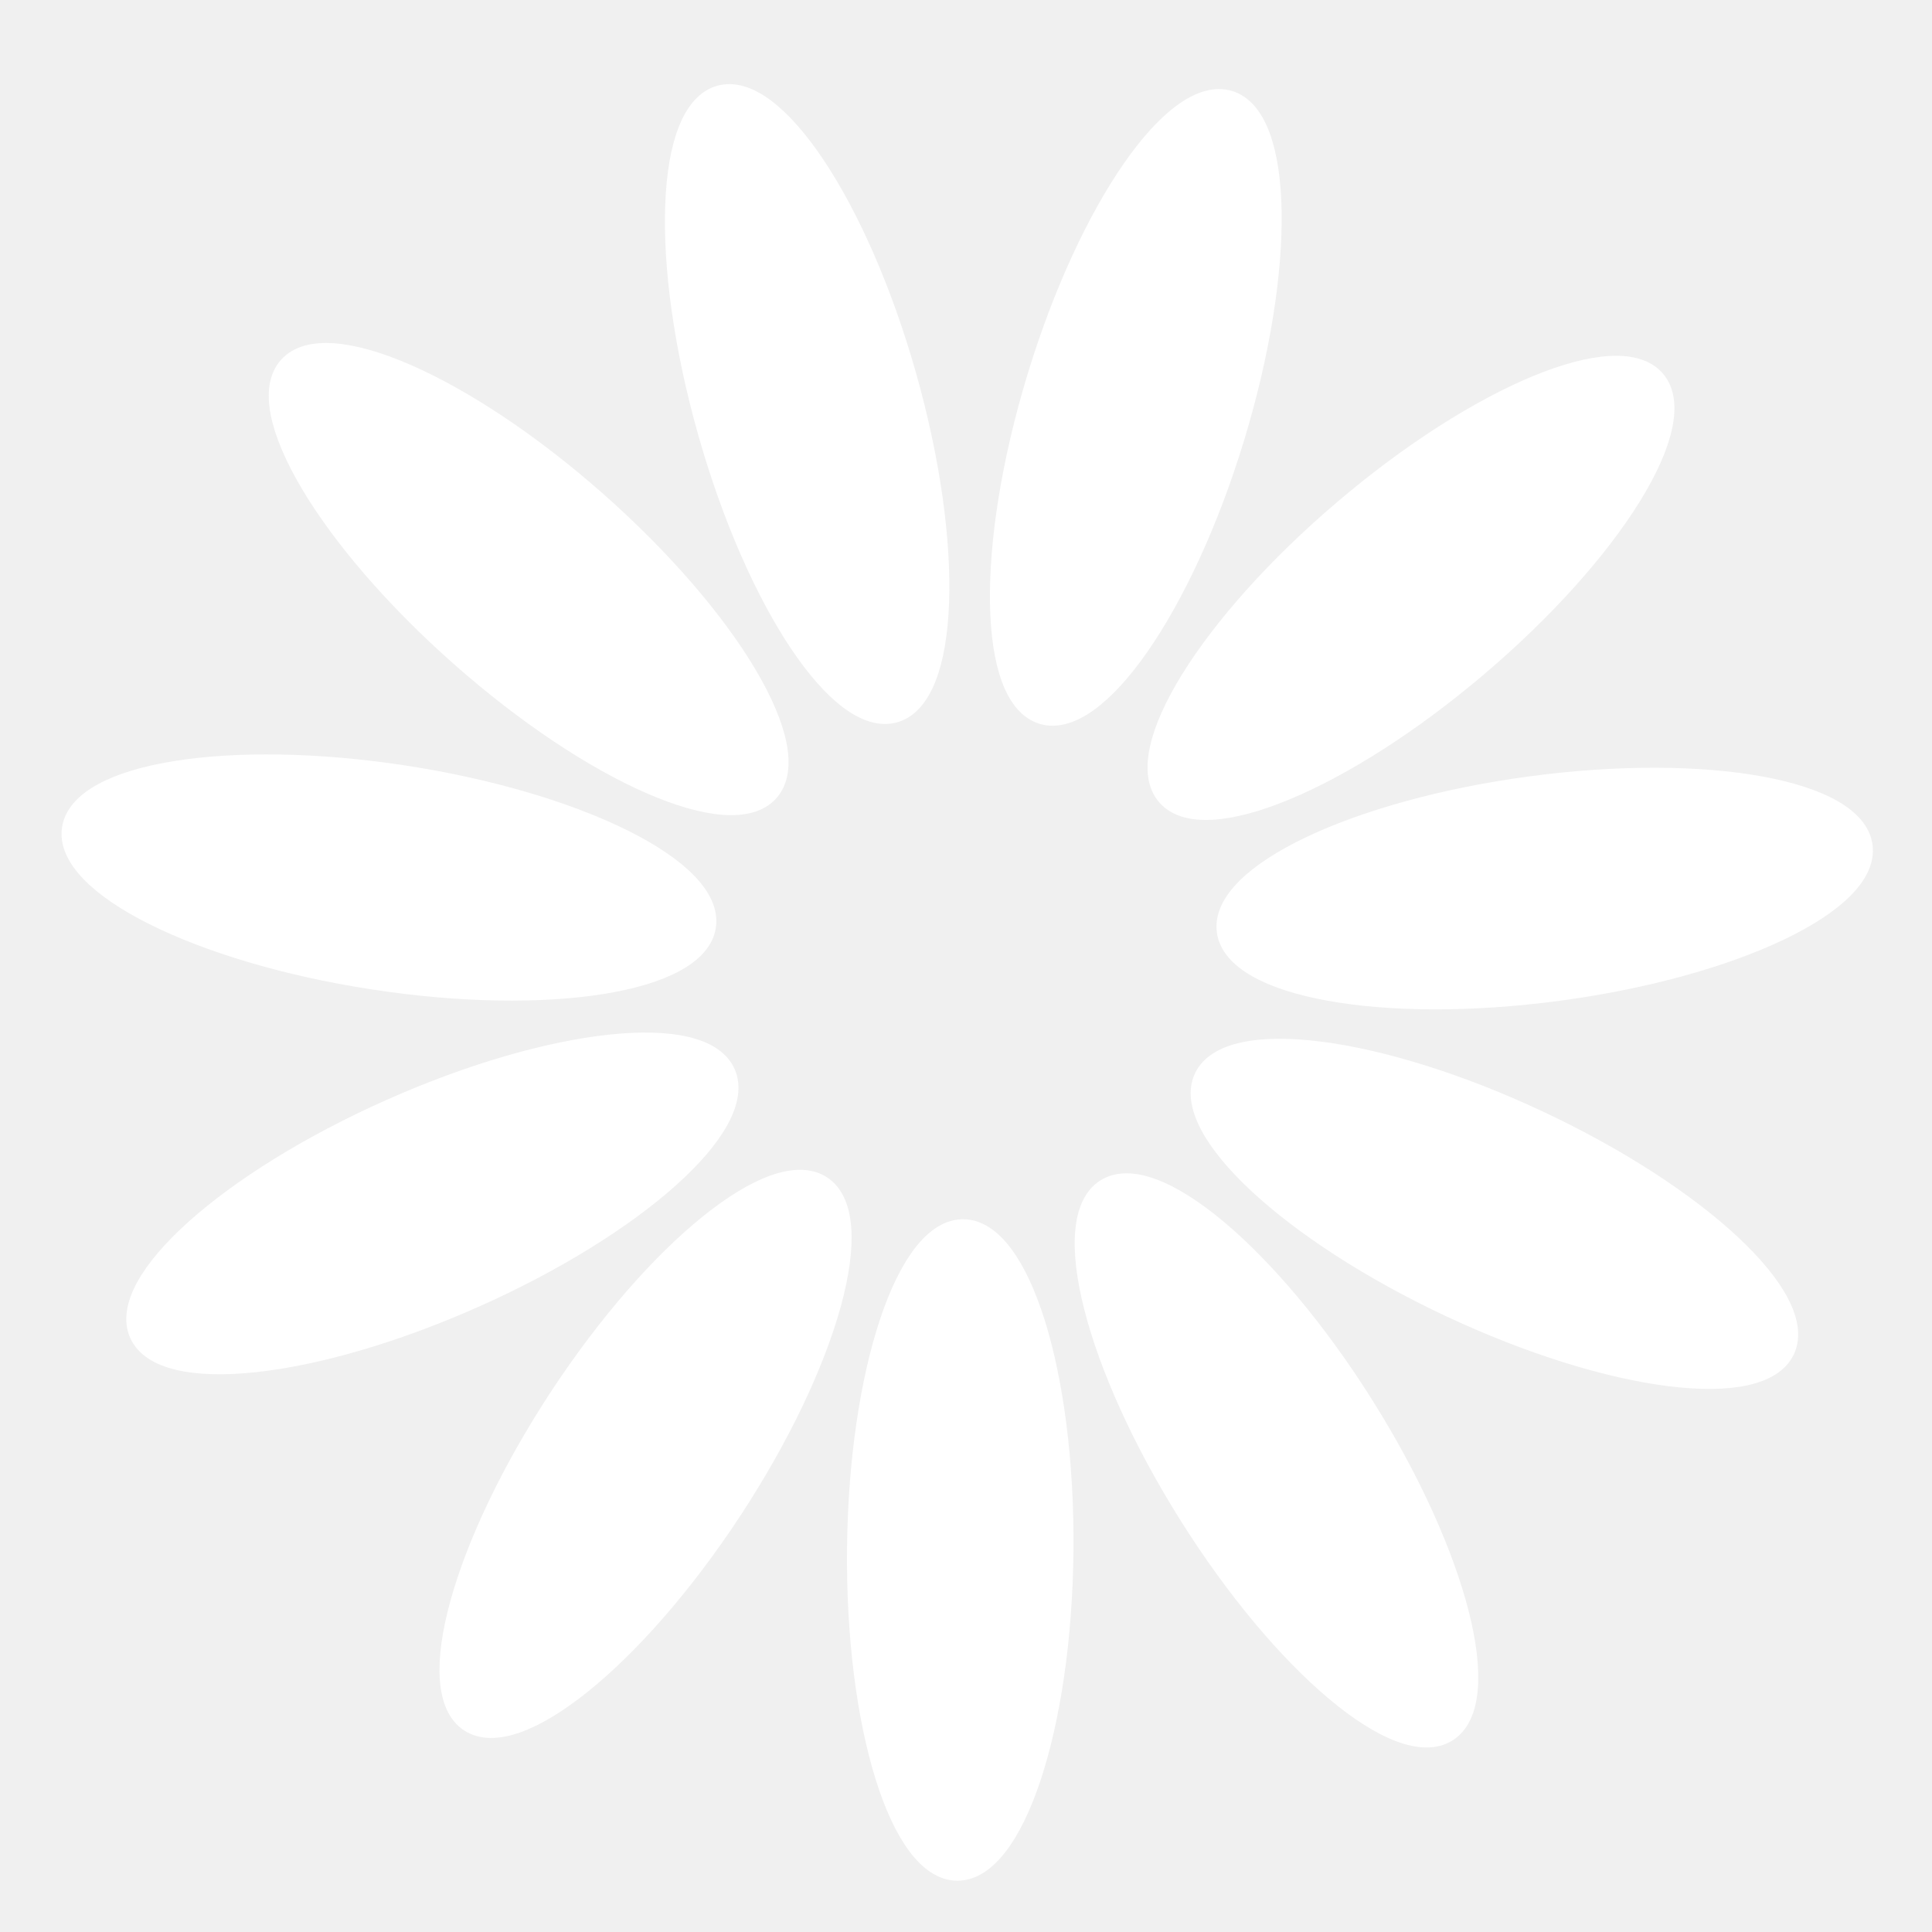
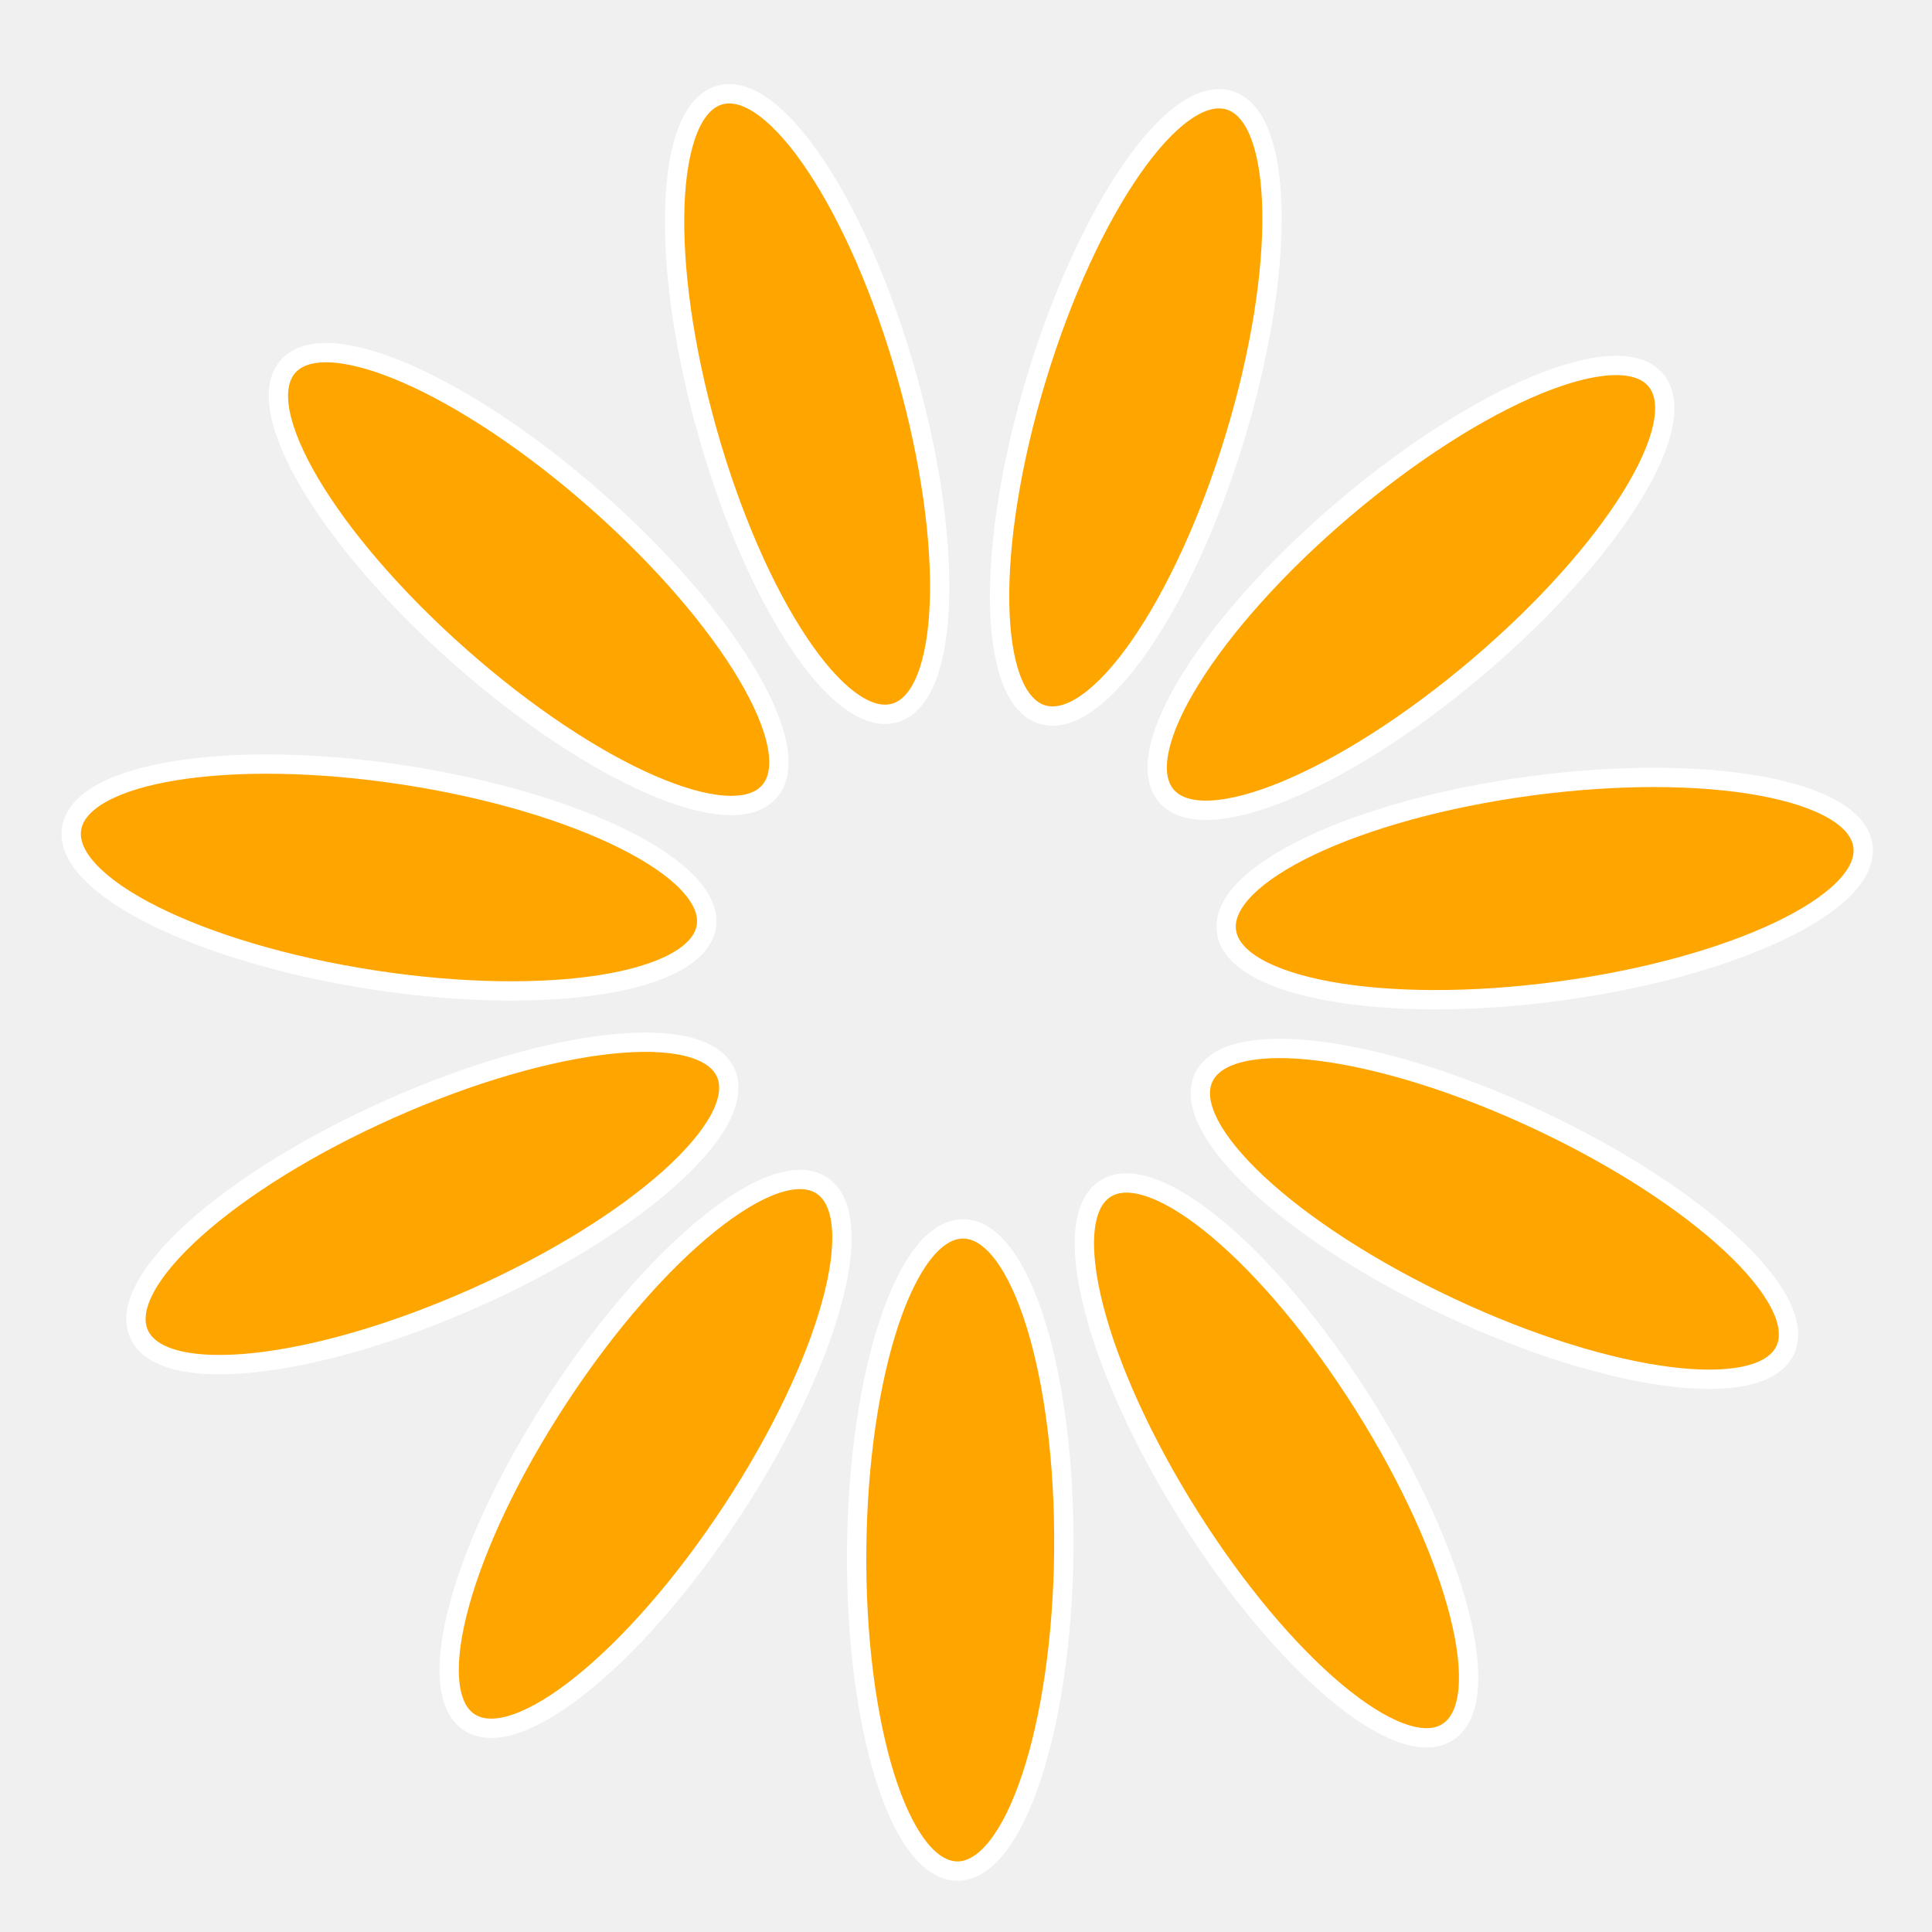
- <svg xmlns="http://www.w3.org/2000/svg" id="logo-63" width="80" height="80" viewBox="0 0 50 50" fill="white">
+ <svg xmlns="http://www.w3.org/2000/svg" id="logo-63" width="80" height="80" viewBox="0 0 50 50" fill="orange">
  <path class="stroke" d="M27.531 40.139C27.576 35.55 26.412 31.818 24.932 31.804C23.452 31.789 22.216 35.498 22.171 40.087C22.126 44.676 23.29 48.408 24.77 48.423C26.25 48.437 27.486 44.729 27.531 40.139Z" stroke="white" stroke-width="0.5" stroke-miterlimit="10" />
  <path class="stroke" d="M18.947 39.097C21.466 35.261 22.505 31.492 21.268 30.68C20.031 29.867 16.986 32.319 14.467 36.155C11.947 39.992 10.908 43.76 12.146 44.573C13.383 45.385 16.428 42.934 18.947 39.097Z" stroke="white" stroke-width="0.5" stroke-miterlimit="10" />
  <path class="stroke" d="M12.279 33.593C16.473 31.728 19.384 29.119 18.783 27.767C18.181 26.415 14.294 26.83 10.101 28.696C5.907 30.561 2.996 33.169 3.597 34.522C4.199 35.874 8.086 35.458 12.279 33.593Z" stroke="white" stroke-width="0.5" stroke-miterlimit="10" />
  <path class="stroke" d="M18.279 23.974C18.505 22.512 15.01 20.76 10.474 20.061C5.938 19.363 2.078 19.983 1.853 21.446C1.628 22.909 5.122 24.661 9.658 25.359C14.194 26.057 18.054 25.437 18.279 23.974Z" stroke="white" stroke-width="0.5" stroke-miterlimit="10" />
  <path class="stroke" d="M19.908 20.489C20.888 19.381 18.895 16.018 15.456 12.978C12.017 9.939 8.435 8.374 7.455 9.483C6.474 10.592 8.468 13.955 11.907 16.995C15.345 20.034 18.928 21.599 19.908 20.489Z" stroke="white" stroke-width="0.5" stroke-miterlimit="10" />
  <path class="stroke" d="M23.151 18.453C24.576 18.05 24.717 14.143 23.468 9.727C22.218 5.311 20.05 2.058 18.626 2.461C17.202 2.864 17.06 6.77 18.31 11.187C19.56 15.602 21.727 18.856 23.151 18.453Z" stroke="white" stroke-width="0.5" stroke-miterlimit="10" />
  <path class="stroke" d="M31.958 11.324C33.295 6.933 33.23 3.025 31.814 2.594C30.398 2.163 28.167 5.372 26.831 9.763C25.494 14.154 25.559 18.062 26.975 18.493C28.391 18.924 30.622 15.714 31.958 11.324Z" stroke="white" stroke-width="0.5" stroke-miterlimit="10" />
  <path class="stroke" d="M38.251 17.256C41.749 14.285 43.808 10.962 42.849 9.834C41.891 8.706 38.279 10.2 34.781 13.172C31.283 16.143 29.225 19.466 30.183 20.594C31.142 21.722 34.754 20.228 38.251 17.256Z" stroke="white" stroke-width="0.5" stroke-miterlimit="10" />
  <path class="stroke" d="M40.332 25.652C44.881 25.043 48.41 23.361 48.213 21.894C48.017 20.427 44.17 19.731 39.621 20.339C35.072 20.948 31.544 22.63 31.74 24.098C31.936 25.564 35.783 26.261 40.332 25.652Z" stroke="white" stroke-width="0.5" stroke-miterlimit="10" />
  <path class="stroke" d="M46.2 34.941C46.828 33.601 43.969 30.936 39.813 28.988C35.657 27.04 31.779 26.548 31.151 27.888C30.523 29.229 33.383 31.894 37.538 33.841C41.694 35.789 45.572 36.281 46.2 34.941Z" stroke="white" stroke-width="0.5" stroke-miterlimit="10" />
  <path class="stroke" d="M37.459 44.83C38.712 44.042 37.747 40.254 35.304 36.368C32.861 32.483 29.865 29.972 28.612 30.76C27.359 31.548 28.324 35.336 30.767 39.221C33.21 43.107 36.206 45.618 37.459 44.83Z" stroke="white" stroke-width="0.5" stroke-miterlimit="10" />
</svg>
